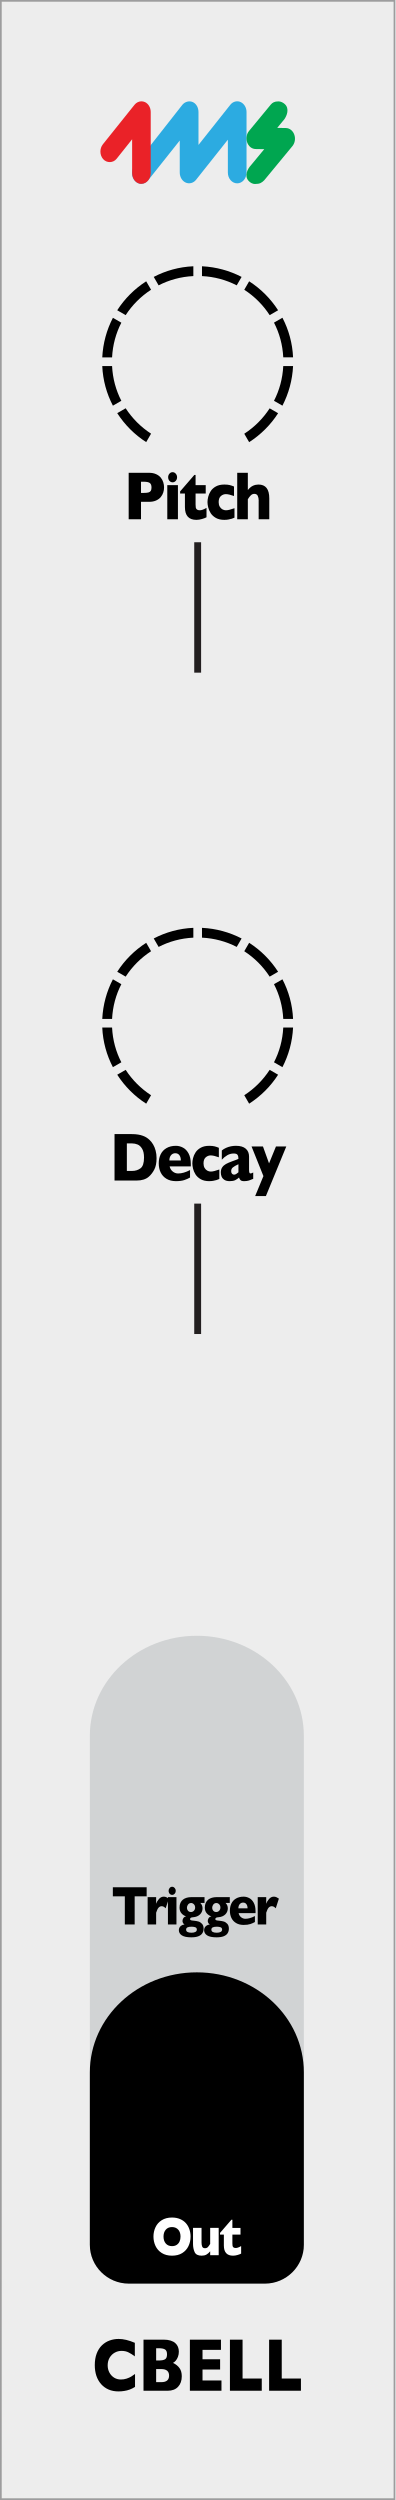
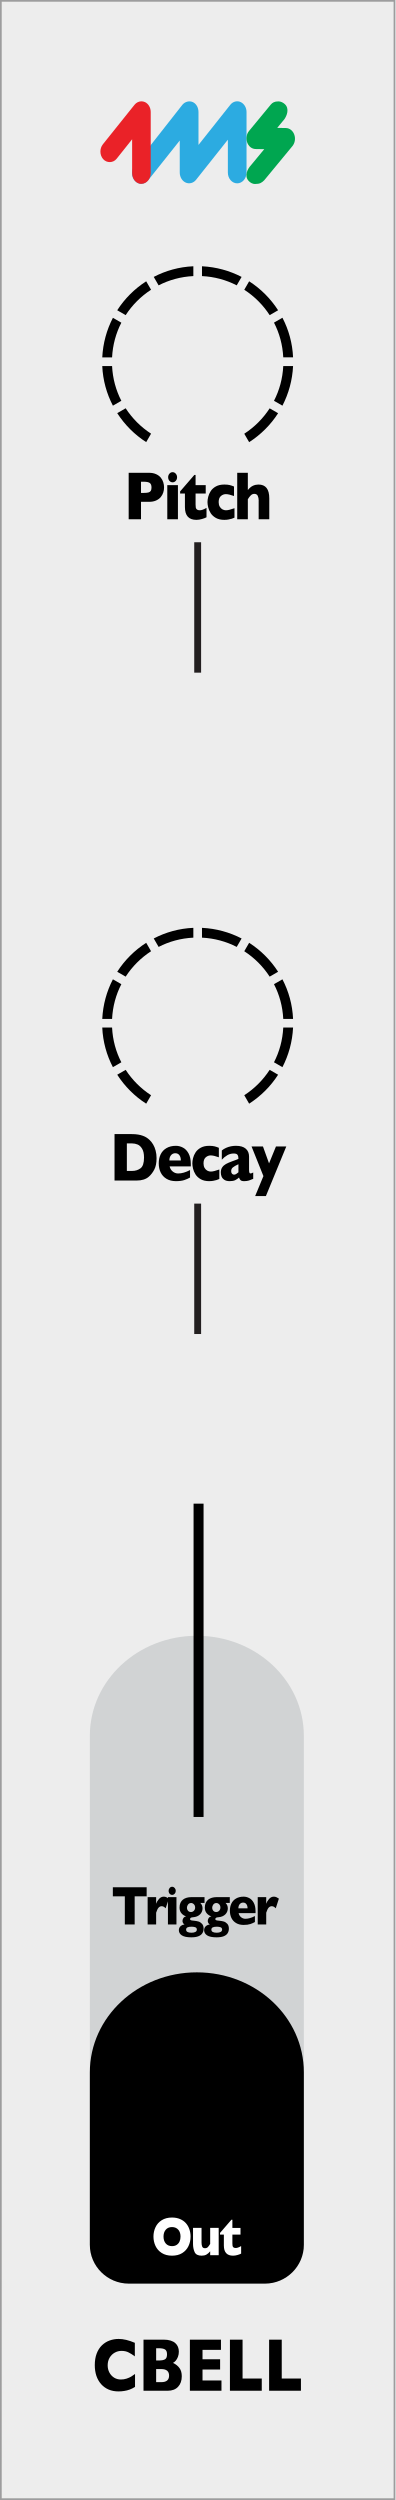
<svg xmlns="http://www.w3.org/2000/svg" width="20.32mm" height="128.5mm" viewBox="0 0 76.8 485.669" version="1.1" id="svg41">
  <defs id="defs4">
    <clipPath id="clippath">
      <rect x="14.9" y="32.98" width="27.8" height="25.62" style="fill:none" id="rect1" />
    </clipPath>
    <clipPath id="clippath-1">
      <rect x="14.9" y="32.98" width="27.8" height="25.62" style="fill:none" id="rect2" />
    </clipPath>
    <clipPath id="clippath-2">
      <rect x="14.9" y="129.37" width="27.8" height="25.62" style="fill:none" id="rect3" />
    </clipPath>
    <clipPath id="clippath-3">
      <rect x="14.9" y="129.37" width="27.8" height="25.62" style="fill:none" id="rect4" />
    </clipPath>
  </defs>
  <g id="faceplate" transform="scale(1.333341)">
    <g id="g5">
      <rect x="0.13" y="0.13" width="57.35" height="364" style="fill:#ededed" id="rect5" />
      <path d="M 57.35,0.25 V 364 H 0.25 V 0.25 h 57.1 M 57.6,0 H 0 v 364.25 h 57.6 z" style="fill:#9d9d9e" id="path5" />
    </g>
    <path d="m 44.27,252.901 c 0,-8.05 -6.98,-14.57 -15.59,-14.57 -8.61,0 -15.59,6.53 -15.59,14.57 v 54.4 c 0,0 0,0 0,0 v 19.77 c 0,3.11 2.55,5.65 5.67,5.65 H 38.6 c 3.12,0 5.67,-2.54 5.67,-5.65 v -19.77 c 0,0 0,0 0,0 v -54.39 z" style="fill:#d1d3d4" id="path6" />
    <path d="m 44.27,301.941 c 0,-8.05 -6.98,-14.57 -15.59,-14.57 -8.61,0 -15.59,6.53 -15.59,14.57 v 5.36 c 0,0 0,0 0,0 v 19.77 c 0,3.11 2.55,5.65 5.67,5.65 H 38.6 c 3.12,0 5.67,-2.54 5.67,-5.65 v -19.77 c 0,0 0,0 0,0 v -5.35 z" id="path7" />
    <g id="pips_-_fewest" data-name="pips - fewest" transform="translate(0,5.815542)">
      <g clip-path="url(#clippath)" id="g18">
        <g clip-path="url(#clippath-1)" id="g17">
          <path d="m 34.49,35.76 0.71,-1.23 c -1.74,-0.9 -3.7,-1.45 -5.77,-1.55 v 1.43 c 1.81,0.09 3.53,0.56 5.06,1.35" id="path8" />
          <path d="m 39.29,40.1 1.23,-0.71 C 39.43,37.7 37.99,36.25 36.3,35.17 l -0.71,1.23 c 1.48,0.96 2.74,2.22 3.7,3.7" id="path9" />
          <path d="M 22.01,36.4 21.3,35.17 c -1.69,1.09 -3.14,2.53 -4.22,4.22 l 1.23,0.71 c 0.96,-1.48 2.22,-2.74 3.7,-3.7" id="path10" />
          <path d="m 41.27,46.25 h 1.43 c -0.09,-2.07 -0.64,-4.03 -1.55,-5.77 l -1.23,0.71 c 0.79,1.53 1.26,3.24 1.35,5.06" id="path11" />
          <path d="m 28.17,34.41 v -1.43 c -2.07,0.09 -4.03,0.64 -5.77,1.55 l 0.71,1.23 c 1.53,-0.79 3.24,-1.26 5.06,-1.35" id="path12" />
          <path d="m 18.31,53.67 -1.23,0.71 c 1.09,1.69 2.53,3.14 4.22,4.22 l 0.71,-1.23 c -1.48,-0.96 -2.74,-2.22 -3.7,-3.7" id="path13" />
          <path d="m 35.59,57.38 0.71,1.23 c 1.69,-1.09 3.14,-2.53 4.22,-4.22 l -1.23,-0.71 c -0.96,1.48 -2.22,2.74 -3.7,3.7" id="path14" />
          <path d="m 41.27,47.52 c -0.09,1.81 -0.56,3.53 -1.35,5.06 l 1.23,0.71 c 0.9,-1.74 1.45,-3.7 1.55,-5.77 z" id="path15" />
          <path d="M 16.33,47.52 H 14.9 c 0.09,2.07 0.64,4.03 1.55,5.77 l 1.23,-0.71 c -0.79,-1.53 -1.26,-3.24 -1.35,-5.06" id="path16" />
          <path d="m 17.68,41.2 -1.23,-0.71 c -0.9,1.74 -1.45,3.7 -1.55,5.77 h 1.43 c 0.09,-1.81 0.56,-3.53 1.35,-5.06" id="path17" />
        </g>
      </g>
    </g>
    <path d="m 23.904,71.017 q 0,0.376 -0.116,0.737 -0.112,0.356 -0.365,0.669 -0.254,0.308 -0.688,0.503 -0.43,0.19 -1.014,0.19 H 20.544 v 2.539 h -1.796 v -6.768 h 2.973 q 0.584,0 1.014,0.195 0.434,0.195 0.688,0.508 0.254,0.312 0.365,0.679 0.116,0.366 0.116,0.747 z m -1.83,0.01 q 0,-0.483 -0.254,-0.659 -0.249,-0.181 -0.898,-0.181 H 20.544 v 1.631 h 0.387 q 0.447,0 0.688,-0.063 0.241,-0.063 0.348,-0.234 0.107,-0.171 0.107,-0.493 z m 3.726,-1.489 q 0,0.308 -0.193,0.522 -0.193,0.215 -0.46,0.215 -0.18,0 -0.331,-0.098 -0.146,-0.098 -0.232,-0.264 -0.086,-0.171 -0.086,-0.376 0,-0.303 0.189,-0.522 0.189,-0.22 0.46,-0.22 0.266,0 0.46,0.22 0.193,0.22 0.193,0.522 z m 0.125,6.118 h -1.551 v -4.971 h 1.551 z m 4.164,-0.288 q -0.241,0.132 -0.666,0.254 -0.421,0.122 -0.808,0.122 -1.671,0 -1.671,-1.855 v -1.982 h -0.7 v -0.308 l 2.075,-2.402 h 0.176 v 1.489 h 1.478 v 1.221 h -1.478 v 1.592 q 0,0.278 0.03,0.449 0.03,0.171 0.168,0.288 0.142,0.112 0.425,0.112 0.37,0 0.971,-0.352 z m 4.074,0.059 q -0.193,0.083 -0.408,0.156 -0.215,0.068 -0.486,0.112 -0.266,0.049 -0.584,0.049 -0.718,0 -1.216,-0.273 -0.494,-0.278 -0.765,-0.693 -0.266,-0.42 -0.37,-0.854 -0.103,-0.435 -0.103,-0.767 0,-0.332 0.103,-0.767 0.107,-0.435 0.37,-0.84 0.262,-0.405 0.756,-0.679 0.498,-0.273 1.225,-0.273 0.486,0 0.791,0.078 0.305,0.078 0.619,0.21 v 1.382 q -0.756,-0.273 -1.182,-0.273 -0.412,0 -0.735,0.283 -0.318,0.283 -0.318,0.879 0,0.396 0.159,0.669 0.159,0.269 0.404,0.396 0.245,0.127 0.49,0.127 0.232,0 0.529,-0.078 0.296,-0.078 0.722,-0.225 z m 5.071,0.229 h -1.547 v -2.578 q 0,-0.029 0,-0.054 0.004,-0.029 0.004,-0.117 0,-0.356 -0.133,-0.654 -0.133,-0.298 -0.507,-0.298 -0.292,0 -0.516,0.225 -0.223,0.22 -0.425,0.557 v 2.92 h -1.547 v -6.768 h 1.547 v 2.51 q 0.382,-0.464 0.756,-0.63 0.374,-0.171 0.795,-0.171 1.573,0 1.573,2.007 z" id="text18" style="font-weight:700;font-size:10px;font-family:GillSans-Bold, 'Gill Sans';letter-spacing:-0.04em;stroke-width:0.938" aria-label="Pitch" />
    <g id="pips_-_fewest-2" data-name="pips - fewest" transform="translate(0,5.815542)">
      <g clip-path="url(#clippath-2)" id="g28">
        <g clip-path="url(#clippath-3)" id="g27">
          <path d="m 34.49,132.15 0.71,-1.23 c -1.74,-0.9 -3.7,-1.45 -5.77,-1.55 v 1.43 c 1.81,0.09 3.53,0.56 5.06,1.35" id="path18" />
          <path d="m 39.29,136.48 1.23,-0.71 c -1.09,-1.69 -2.53,-3.14 -4.22,-4.22 l -0.71,1.23 c 1.48,0.96 2.74,2.22 3.7,3.7" id="path19" />
          <path d="m 22.01,132.78 -0.71,-1.23 c -1.69,1.09 -3.14,2.53 -4.22,4.22 l 1.23,0.71 c 0.96,-1.48 2.22,-2.74 3.7,-3.7" id="path20" />
          <path d="m 41.27,142.64 h 1.43 c -0.09,-2.07 -0.64,-4.03 -1.55,-5.77 l -1.23,0.71 c 0.79,1.53 1.26,3.24 1.35,5.06" id="path21" />
          <path d="m 28.17,130.8 v -1.43 c -2.07,0.09 -4.03,0.64 -5.77,1.55 l 0.71,1.23 c 1.53,-0.79 3.24,-1.26 5.06,-1.35" id="path22" />
          <path d="m 18.31,150.06 -1.23,0.71 c 1.09,1.69 2.53,3.14 4.22,4.22 l 0.71,-1.23 c -1.48,-0.96 -2.74,-2.22 -3.7,-3.7" id="path23" />
          <path d="m 35.59,153.76 0.71,1.23 c 1.69,-1.09 3.14,-2.53 4.22,-4.22 l -1.23,-0.71 c -0.96,1.48 -2.22,2.74 -3.7,3.7" id="path24" />
          <path d="m 41.27,143.9 c -0.09,1.81 -0.56,3.53 -1.35,5.06 l 1.23,0.71 c 0.9,-1.74 1.45,-3.7 1.55,-5.77 z" id="path25" />
          <path d="M 16.33,143.9 H 14.9 c 0.09,2.07 0.64,4.03 1.55,5.77 l 1.23,-0.71 c -0.79,-1.53 -1.26,-3.24 -1.35,-5.06" id="path26" />
          <path d="m 17.68,137.58 -1.23,-0.71 c -0.9,1.74 -1.45,3.7 -1.55,5.77 h 1.43 c 0.09,-1.81 0.56,-3.53 1.35,-5.06" id="path27" />
        </g>
      </g>
    </g>
    <path d="m 21.367,276.293 h -1.746 v 4.098 h -1.433 v -4.098 h -1.746 v -1.316 h 4.926 z m 3.228,0.336 -0.457,1.41 q -0.282,-0.305 -0.571,-0.305 -0.261,0 -0.454,0.203 -0.189,0.199 -0.364,0.742 v 1.711 h -1.238 v -3.977 h 1.238 v 0.961 q 0.117,-0.355 0.412,-0.691 0.296,-0.34 0.694,-0.34 0.21,0 0.364,0.07 0.158,0.07 0.375,0.215 z m 1.014,-1.133 q 0,0.246 -0.155,0.418 -0.155,0.172 -0.368,0.172 -0.144,0 -0.265,-0.078 -0.117,-0.078 -0.186,-0.211 -0.069,-0.137 -0.069,-0.301 0,-0.242 0.151,-0.418 0.151,-0.176 0.368,-0.176 0.213,0 0.368,0.176 0.155,0.176 0.155,0.418 z m 0.1,4.895 h -1.241 v -3.977 h 1.241 z m 4.091,-3.129 H 29.188 q 0.323,0.32 0.323,0.785 0,0.246 -0.093,0.473 -0.089,0.227 -0.268,0.402 -0.175,0.176 -0.437,0.289 -0.258,0.109 -0.591,0.133 -0.43,0.019 -0.43,0.262 0,0.094 0.055,0.137 0.055,0.043 0.172,0.066 0.12,0.019 0.402,0.047 0.32,0.031 0.595,0.109 0.275,0.078 0.512,0.328 0.237,0.25 0.237,0.715 0,0.371 -0.179,0.656 -0.175,0.285 -0.571,0.445 -0.395,0.16 -1.045,0.16 -0.935,0 -1.375,-0.285 -0.437,-0.285 -0.437,-0.762 0,-0.129 0.055,-0.297 0.058,-0.168 0.241,-0.324 0.186,-0.156 0.536,-0.211 -0.124,-0.051 -0.213,-0.195 -0.089,-0.148 -0.089,-0.309 0,-0.207 0.124,-0.41 0.127,-0.203 0.409,-0.262 -0.392,-0.117 -0.677,-0.441 -0.285,-0.324 -0.285,-0.84 0,-0.391 0.131,-0.684 0.134,-0.293 0.368,-0.477 0.234,-0.184 0.543,-0.27 0.309,-0.09 0.677,-0.09 h 1.922 z m -1.368,0.672 q 0,-0.301 -0.182,-0.48 -0.179,-0.184 -0.402,-0.184 -0.285,0 -0.45,0.219 -0.162,0.219 -0.162,0.461 0,0.168 0.069,0.312 0.072,0.145 0.199,0.234 0.131,0.086 0.309,0.086 0.268,0 0.443,-0.191 0.175,-0.191 0.175,-0.457 z m 0.247,3.199 q 0,-0.262 -0.247,-0.34 -0.244,-0.074 -0.505,-0.074 -0.43,0 -0.622,0.102 -0.189,0.105 -0.189,0.332 0,0.445 0.791,0.445 0.354,0 0.564,-0.117 0.21,-0.113 0.21,-0.348 z m 4.802,-3.871 H 32.87 q 0.323,0.32 0.323,0.785 0,0.246 -0.093,0.473 -0.089,0.227 -0.268,0.402 -0.175,0.176 -0.437,0.289 -0.258,0.109 -0.591,0.133 -0.43,0.019 -0.43,0.262 0,0.094 0.055,0.137 0.055,0.043 0.172,0.066 0.12,0.019 0.402,0.047 0.32,0.031 0.595,0.109 0.275,0.078 0.512,0.328 0.237,0.25 0.237,0.715 0,0.371 -0.179,0.656 -0.175,0.285 -0.571,0.445 -0.395,0.16 -1.045,0.16 -0.935,0 -1.375,-0.285 -0.437,-0.285 -0.437,-0.762 0,-0.129 0.055,-0.297 0.058,-0.168 0.241,-0.324 0.186,-0.156 0.536,-0.211 -0.124,-0.051 -0.213,-0.195 -0.089,-0.148 -0.089,-0.309 0,-0.207 0.124,-0.41 0.127,-0.203 0.409,-0.262 -0.392,-0.117 -0.677,-0.441 -0.285,-0.324 -0.285,-0.84 0,-0.391 0.131,-0.684 0.134,-0.293 0.368,-0.477 0.234,-0.184 0.543,-0.27 0.309,-0.09 0.677,-0.09 h 1.922 z m -1.368,0.672 q 0,-0.301 -0.182,-0.48 -0.179,-0.184 -0.402,-0.184 -0.285,0 -0.45,0.219 -0.162,0.219 -0.162,0.461 0,0.168 0.069,0.312 0.072,0.145 0.199,0.234 0.131,0.086 0.309,0.086 0.268,0 0.443,-0.191 0.175,-0.191 0.175,-0.457 z m 0.247,3.199 q 0,-0.262 -0.247,-0.34 -0.244,-0.074 -0.505,-0.074 -0.43,0 -0.622,0.102 -0.189,0.105 -0.189,0.332 0,0.445 0.791,0.445 0.354,0 0.564,-0.117 0.21,-0.113 0.21,-0.348 z m 4.871,-2.391 h -2.465 q 0.072,0.363 0.354,0.594 0.282,0.23 0.639,0.23 0.626,0 1.382,-0.398 v 0.871 q -0.272,0.16 -0.66,0.293 -0.385,0.129 -0.983,0.129 -0.646,0 -1.1,-0.273 -0.454,-0.273 -0.681,-0.742 -0.223,-0.469 -0.223,-1.062 0,-0.586 0.223,-1.047 0.227,-0.465 0.681,-0.727 0.454,-0.266 1.1,-0.266 0.426,0 0.822,0.211 0.399,0.207 0.653,0.684 0.258,0.473 0.258,1.223 z m -1.162,-0.695 q 0,-0.383 -0.168,-0.609 -0.165,-0.23 -0.478,-0.23 -0.309,0 -0.502,0.234 -0.189,0.23 -0.189,0.605 z m 4.565,-1.418 -0.457,1.41 q -0.282,-0.305 -0.571,-0.305 -0.261,0 -0.454,0.203 -0.189,0.199 -0.364,0.742 v 1.711 h -1.238 v -3.977 h 1.238 v 0.961 q 0.117,-0.355 0.412,-0.691 0.296,-0.34 0.694,-0.34 0.21,0 0.364,0.07 0.158,0.07 0.375,0.215 z" id="text28" style="font-weight:700;font-size:8px;font-family:GillSans-Bold, 'Gill Sans';letter-spacing:-0.04em;stroke-width:0.938" aria-label="Trigger" />
    <path d="m 27.766,325.87 q 0,0.758 -0.309,1.395 -0.306,0.637 -0.914,1.012 -0.608,0.375 -1.482,0.375 -0.883,0 -1.495,-0.391 -0.612,-0.391 -0.911,-1.027 -0.296,-0.637 -0.296,-1.363 0,-0.73 0.296,-1.363 0.296,-0.637 0.907,-1.023 0.615,-0.391 1.499,-0.391 0.66,0 1.176,0.223 0.519,0.223 0.853,0.605 0.333,0.379 0.505,0.887 0.172,0.504 0.172,1.062 z m -1.464,0 q 0,-0.305 -0.079,-0.555 -0.079,-0.254 -0.241,-0.438 -0.158,-0.188 -0.388,-0.289 -0.23,-0.105 -0.533,-0.105 -0.578,0 -0.907,0.383 -0.33,0.383 -0.33,1.004 0,0.621 0.33,1.008 0.333,0.383 0.907,0.383 0.395,0 0.674,-0.176 0.278,-0.18 0.423,-0.492 0.144,-0.316 0.144,-0.723 z m 5.562,2.711 h -1.241 v -0.566 q -0.261,0.32 -0.55,0.48 -0.285,0.156 -0.688,0.156 -0.794,0 -1.028,-0.523 -0.234,-0.527 -0.234,-1.188 v -2.336 h 1.241 v 2.148 q 0,0.324 0.093,0.57 0.096,0.242 0.412,0.242 0.272,0 0.43,-0.176 0.158,-0.176 0.323,-0.449 v -2.336 h 1.241 z m 3.269,-0.23 q -0.193,0.105 -0.533,0.203 -0.337,0.098 -0.646,0.098 -1.337,0 -1.337,-1.484 v -1.586 h -0.56 v -0.246 l 1.66,-1.922 h 0.141 v 1.191 h 1.183 v 0.977 h -1.183 v 1.273 q 0,0.223 0.024,0.359 0.024,0.137 0.134,0.23 0.113,0.09 0.34,0.09 0.296,0 0.777,-0.281 z" id="text29" style="font-weight:700;font-size:8px;font-family:GillSans-Bold, 'Gill Sans';letter-spacing:-0.04em;fill:#ffffff;stroke-width:0.938" aria-label="Out" />
    <path d="m 19.672,347.772 q -0.379,0.242 -0.775,0.387 -0.396,0.145 -0.802,0.204 -0.401,0.065 -0.832,0.065 -0.797,0 -1.431,-0.269 -0.63,-0.269 -1.097,-0.79 -0.462,-0.526 -0.696,-1.225 -0.229,-0.704 -0.229,-1.542 0,-0.961 0.273,-1.681 0.273,-0.725 0.762,-1.203 0.493,-0.478 1.119,-0.704 0.63,-0.231 1.326,-0.231 1.039,0 2.356,0.564 v 1.977 q -0.454,-0.344 -0.898,-0.569 -0.44,-0.231 -1.039,-0.231 -0.533,0 -0.995,0.258 -0.462,0.258 -0.744,0.736 -0.282,0.478 -0.282,1.117 0,0.564 0.247,1.037 0.247,0.467 0.683,0.747 0.44,0.274 0.991,0.274 0.445,0 0.841,-0.129 0.396,-0.134 0.665,-0.295 0.273,-0.161 0.559,-0.381 z m 6.813,-1.552 q 0,0.961 -0.542,1.536 -0.537,0.575 -1.506,0.575 h -3.528 v -7.444 h 2.951 q 0.573,0 0.995,0.134 0.427,0.134 0.687,0.371 0.26,0.231 0.388,0.548 0.128,0.317 0.128,0.693 0,0.408 -0.132,0.757 -0.132,0.344 -0.33,0.569 -0.194,0.22 -0.392,0.312 0.625,0.301 0.951,0.763 0.33,0.457 0.33,1.187 z m -2.149,-3.19 q 0,-0.537 -0.291,-0.714 -0.291,-0.177 -0.907,-0.177 h -0.388 v 1.783 h 0.396 q 0.63,0 0.907,-0.177 0.282,-0.177 0.282,-0.714 z m 0.299,3.099 q 0,-0.956 -1.136,-0.956 h -0.749 v 1.907 h 0.749 q 1.136,0 1.136,-0.951 z m 7.633,2.202 h -4.602 v -7.444 h 4.528 v 1.493 h -2.687 v 1.364 h 2.563 v 1.499 h -2.563 v 1.59 h 2.761 z m 5.871,0 h -4.638 v -7.444 h 1.841 v 5.661 h 2.797 z m 5.708,0 h -4.638 v -7.444 h 1.841 v 5.661 h 2.797 z" id="text30" style="font-weight:700;font-size:11px;font-family:GillSans-Bold, 'Gill Sans';stroke-width:0.906" aria-label="CBELL" />
    <path d="m 22.811,168.744 q 0,1.04 -0.335,1.67 -0.331,0.63 -0.782,1.02 -0.64,0.571 -1.792,0.571 h -3.214 v -6.768 h 2.475 q 0.559,0 0.954,0.068 0.4,0.064 0.718,0.186 0.318,0.117 0.541,0.269 0.223,0.146 0.4,0.317 0.305,0.283 0.533,0.669 0.232,0.386 0.365,0.894 0.138,0.508 0.138,1.104 z m -1.826,-0.088 q 0,-0.825 -0.279,-1.284 -0.275,-0.464 -0.666,-0.62 -0.387,-0.156 -0.791,-0.156 H 18.484 v 4.009 h 0.765 q 0.705,0 1.22,-0.381 0.516,-0.381 0.516,-1.567 z m 6.815,1.289 h -3.081 q 0.09,0.454 0.443,0.742 0.352,0.288 0.799,0.288 0.782,0 1.727,-0.498 v 1.089 q -0.339,0.2 -0.825,0.366 -0.481,0.161 -1.229,0.161 -0.808,0 -1.375,-0.342 -0.567,-0.342 -0.851,-0.928 -0.279,-0.586 -0.279,-1.328 0,-0.732 0.279,-1.309 0.284,-0.581 0.851,-0.908 0.567,-0.332 1.375,-0.332 0.533,0 1.027,0.264 0.498,0.259 0.816,0.854 0.322,0.591 0.322,1.528 z m -1.452,-0.869 q 0,-0.479 -0.211,-0.762 -0.206,-0.288 -0.597,-0.288 -0.387,0 -0.627,0.293 -0.236,0.288 -0.236,0.757 z m 5.608,2.7 q -0.193,0.083 -0.408,0.156 -0.215,0.068 -0.486,0.112 -0.266,0.049 -0.584,0.049 -0.718,0 -1.216,-0.273 -0.494,-0.278 -0.765,-0.693 -0.266,-0.42 -0.37,-0.855 -0.103,-0.435 -0.103,-0.767 0,-0.332 0.103,-0.767 0.107,-0.435 0.37,-0.84 0.262,-0.405 0.756,-0.679 0.498,-0.273 1.225,-0.273 0.486,0 0.791,0.078 0.305,0.078 0.619,0.21 v 1.382 q -0.756,-0.273 -1.182,-0.273 -0.412,0 -0.735,0.283 -0.318,0.283 -0.318,0.879 0,0.396 0.159,0.669 0.159,0.269 0.404,0.396 0.245,0.127 0.49,0.127 0.232,0 0.529,-0.078 0.296,-0.078 0.722,-0.225 z m 4.937,-0.019 q -0.339,0.151 -0.627,0.244 -0.288,0.093 -0.692,0.093 -0.382,0 -0.533,-0.151 -0.15,-0.156 -0.215,-0.376 -0.249,0.229 -0.554,0.381 -0.305,0.146 -0.799,0.146 -0.477,0 -0.773,-0.186 -0.292,-0.19 -0.412,-0.474 -0.116,-0.288 -0.116,-0.591 0,-0.459 0.202,-0.757 0.206,-0.303 0.55,-0.493 0.344,-0.19 0.911,-0.396 0.322,-0.117 0.486,-0.176 0.168,-0.064 0.249,-0.098 0.082,-0.034 0.172,-0.088 0,-0.361 -0.129,-0.566 -0.129,-0.205 -0.559,-0.205 -0.507,0 -0.941,0.254 -0.434,0.254 -0.795,0.654 v -1.348 q 0.288,-0.234 0.623,-0.381 0.335,-0.151 0.7,-0.225 0.365,-0.073 0.739,-0.073 0.95,0 1.427,0.42 0.481,0.415 0.481,1.147 v 1.919 q 0,0.273 0.043,0.41 0.047,0.132 0.168,0.132 0.146,0 0.395,-0.142 z m -2.153,-0.952 v -1.177 q -0.55,0.254 -0.804,0.459 -0.254,0.2 -0.254,0.547 0,0.249 0.125,0.381 0.129,0.132 0.296,0.132 0.159,0 0.314,-0.098 0.159,-0.103 0.322,-0.244 z m 6.974,-3.77 -2.973,7.231 H 37.177 l 1.203,-2.91 -1.732,-4.321 h 1.663 l 0.889,2.471 1.01,-2.471 z" id="text31" style="font-weight:700;font-size:10px;font-family:GillSans-Bold, 'Gill Sans';letter-spacing:-0.04em;stroke-width:0.938" aria-label="Decay" />
    <g id="g33" transform="translate(0,8.723313)">
      <path d="m 20.6,18.07 c -0.37,0 -0.71,-0.17 -0.97,-0.47 -0.51,-0.6 -0.52,-1.54 -0.04,-2.16 l 6.97,-8.88 c 0.38,-0.48 1.05,-0.65 1.57,-0.39 0.5,0.25 0.79,0.82 0.79,1.45 v 4.77 l 4.64,-5.85 c 0.38,-0.48 1.01,-0.64 1.53,-0.38 0.5,0.25 0.83,0.81 0.83,1.44 v 8.82 c 0,0.86 -0.61,1.57 -1.36,1.57 -0.75,0 -1.36,-0.7 -1.36,-1.57 v -4.79 l -4.64,5.85 c -0.38,0.48 -1.01,0.64 -1.54,0.38 -0.5,-0.24 -0.83,-0.81 -0.83,-1.44 v -4.67 l -4.61,5.8 c -0.26,0.32 -0.62,0.51 -1,0.51 v 0 z" style="fill:#2cabe1" id="path31" />
      <path d="m 20.6,18.07 c -0.75,0 -1.35,-0.7 -1.35,-1.57 v -4.93 l -2.26,2.84 c -0.5,0.63 -1.44,0.65 -1.97,0.04 -0.51,-0.6 -0.52,-1.53 -0.03,-2.15 L 19.6,6.54 c 0.26,-0.32 0.63,-0.5 1,-0.5 0.18,0 0.37,0.04 0.54,0.12 0.5,0.25 0.82,0.81 0.82,1.44 v 8.89 c 0,0.86 -0.61,1.57 -1.36,1.57 v 0 z" style="fill:#ea2228" id="path32" />
      <path d="m 37.2,18.09 v 0 c -0.35,0 -0.68,-0.15 -0.94,-0.42 -0.76,-0.78 -0.14,-1.84 0.29,-2.3 l 1.95,-2.36 -1.26,-0.02 c -0.56,-0.01 -1.04,-0.4 -1.24,-1 -0.19,-0.56 -0.07,-1.21 0.29,-1.64 L 39.45,6.52 C 39.68,6.24 40,6.04 40.58,6.05 c 0.33,0 0.67,0.17 0.92,0.4 0.71,0.66 0.29,1.7 -0.07,2.2 l -1.04,1.26 1.26,0.02 c 0.56,0.01 1.04,0.4 1.24,1 0.19,0.56 0.07,1.21 -0.29,1.64 l -4.1,4.97 c -0.35,0.35 -0.65,0.55 -1.3,0.54 v 0 z" style="fill:#00a650" id="path33" />
    </g>
    <line x1="28.8" y1="79.006" x2="28.8" y2="98.006" style="fill:#ffffff;stroke:#231f20;stroke-miterlimit:10" id="line33" />
    <line x1="28.8" y1="175.366" x2="28.8" y2="194.366" style="fill:#ffffff;stroke:#231f20;stroke-miterlimit:10" id="line34" />
+     <path style="fill:none;stroke:#000000;stroke-width:1.941;stroke-dasharray:none;stroke-opacity:1" d="m 38.574,292.111 v 60.867" id="path24-0" transform="scale(0.749996)" />
  </g>
  <g />
</svg>
